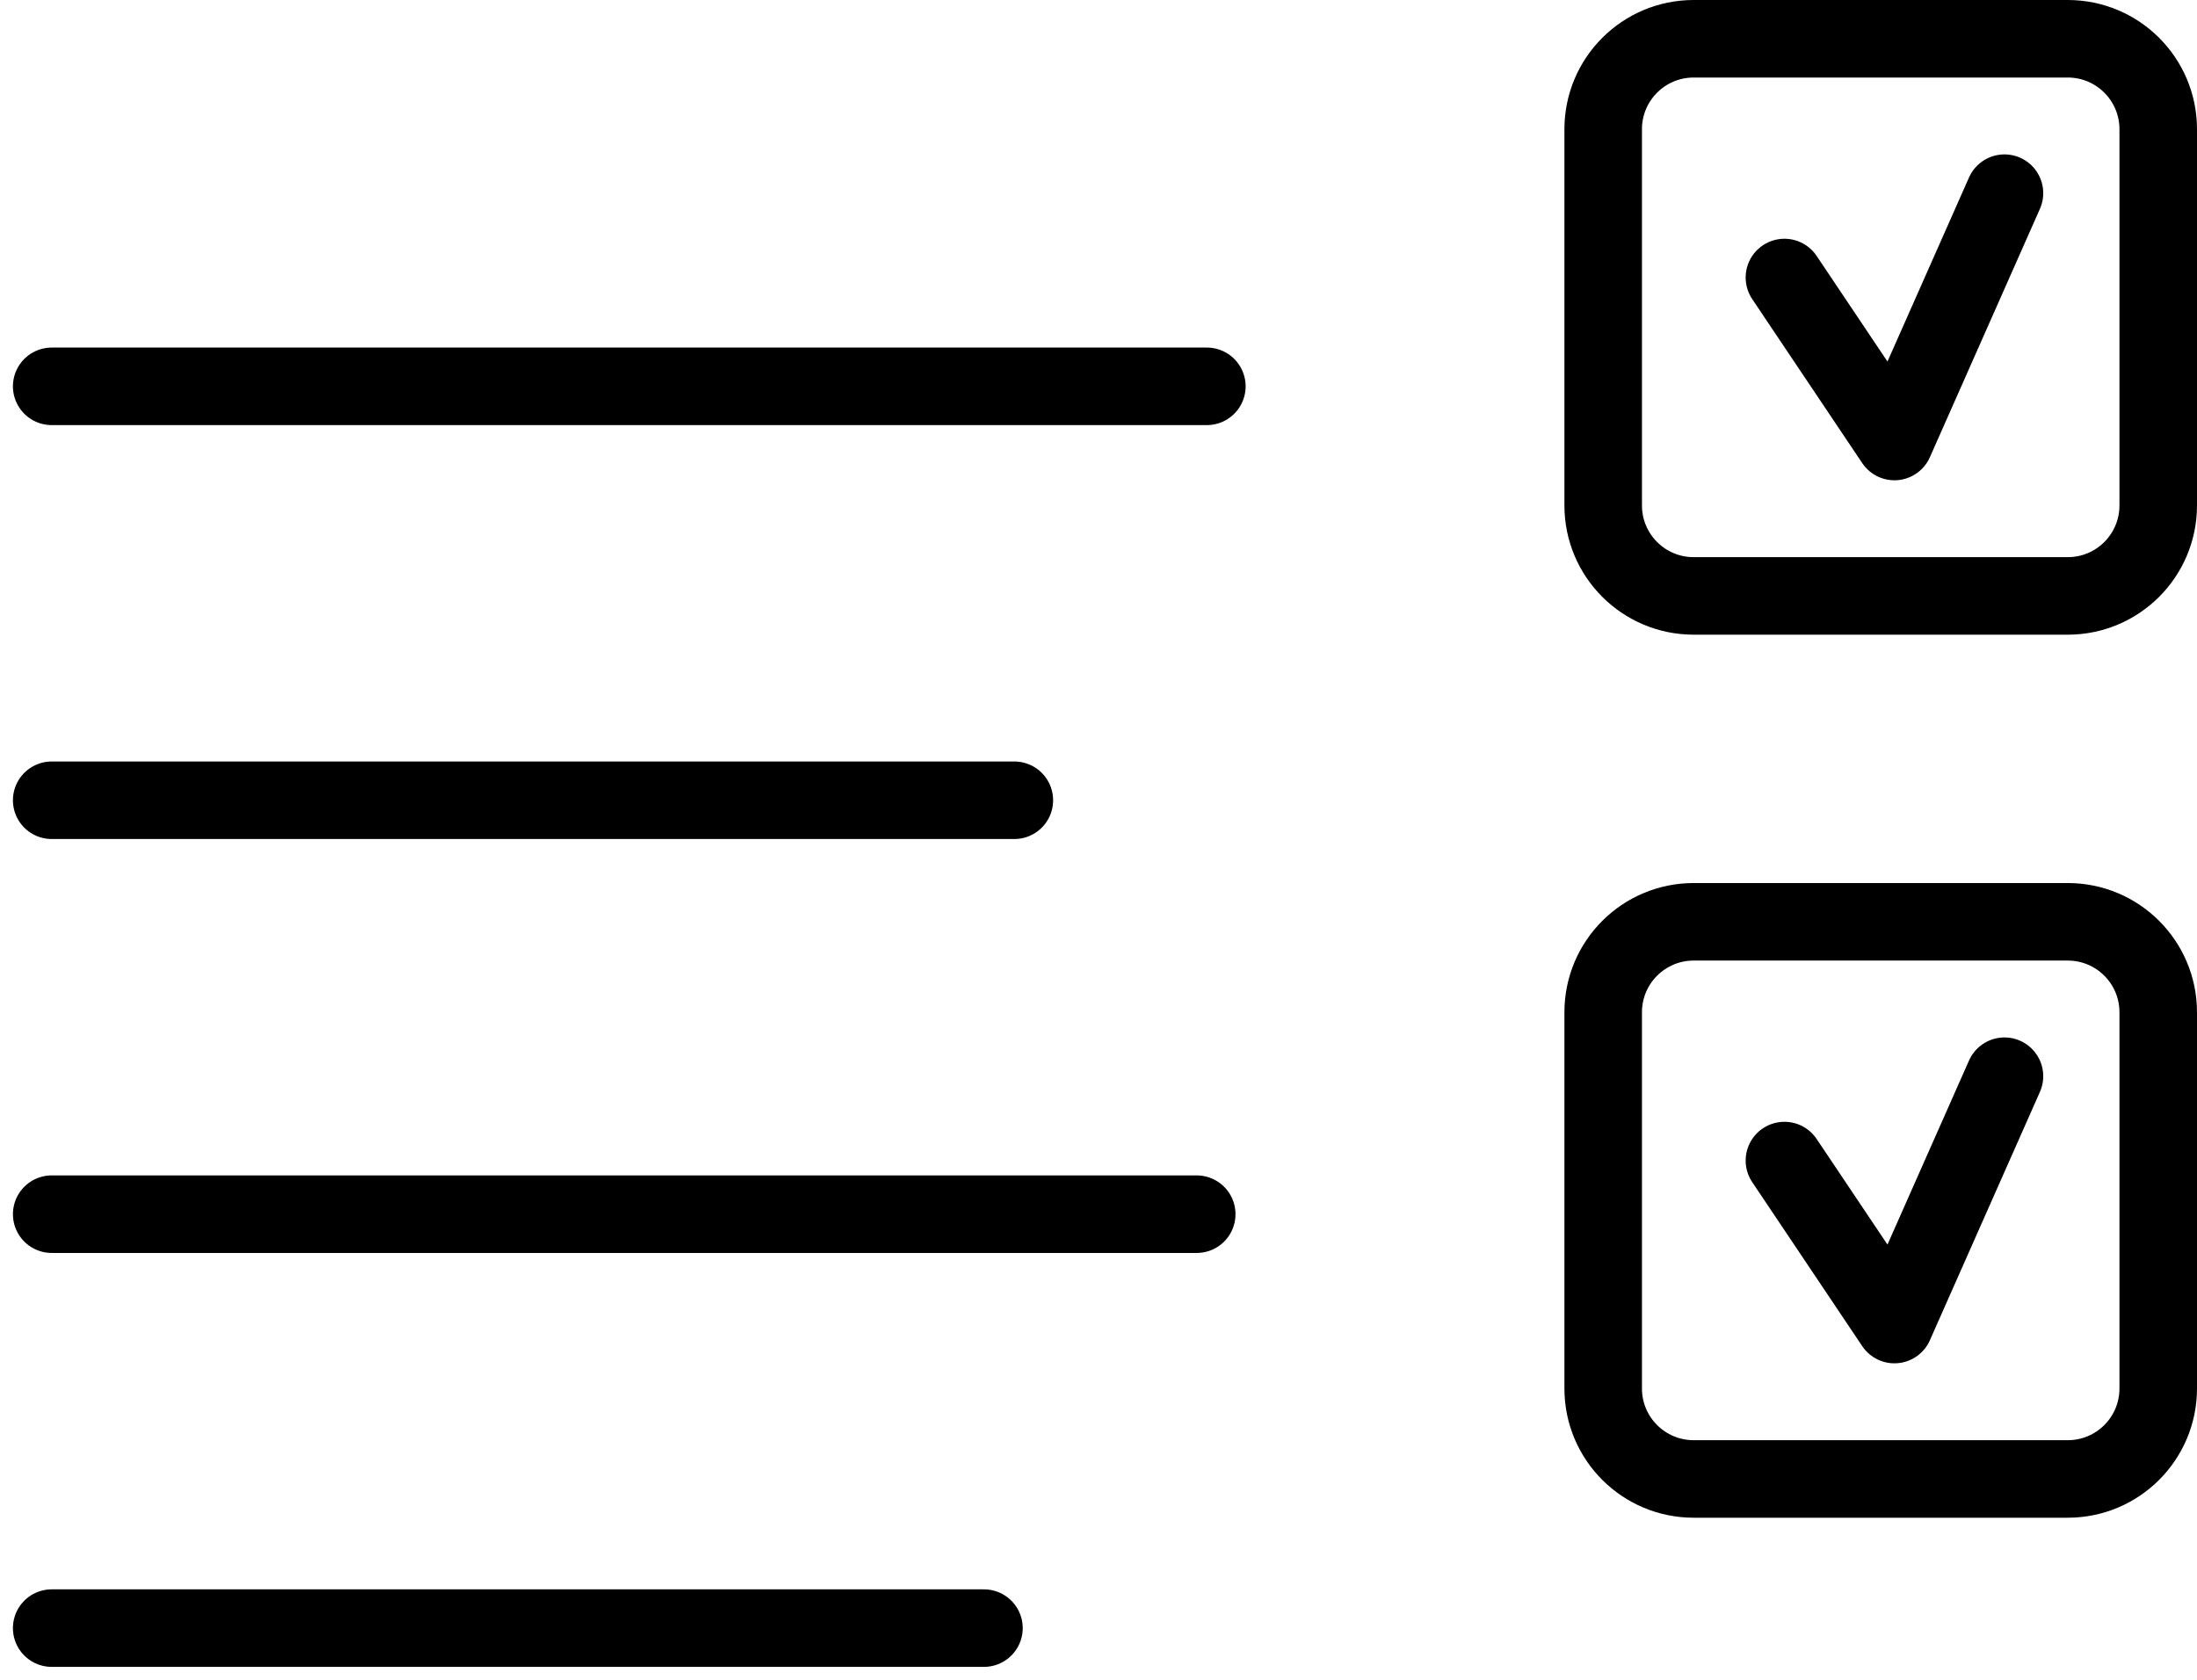
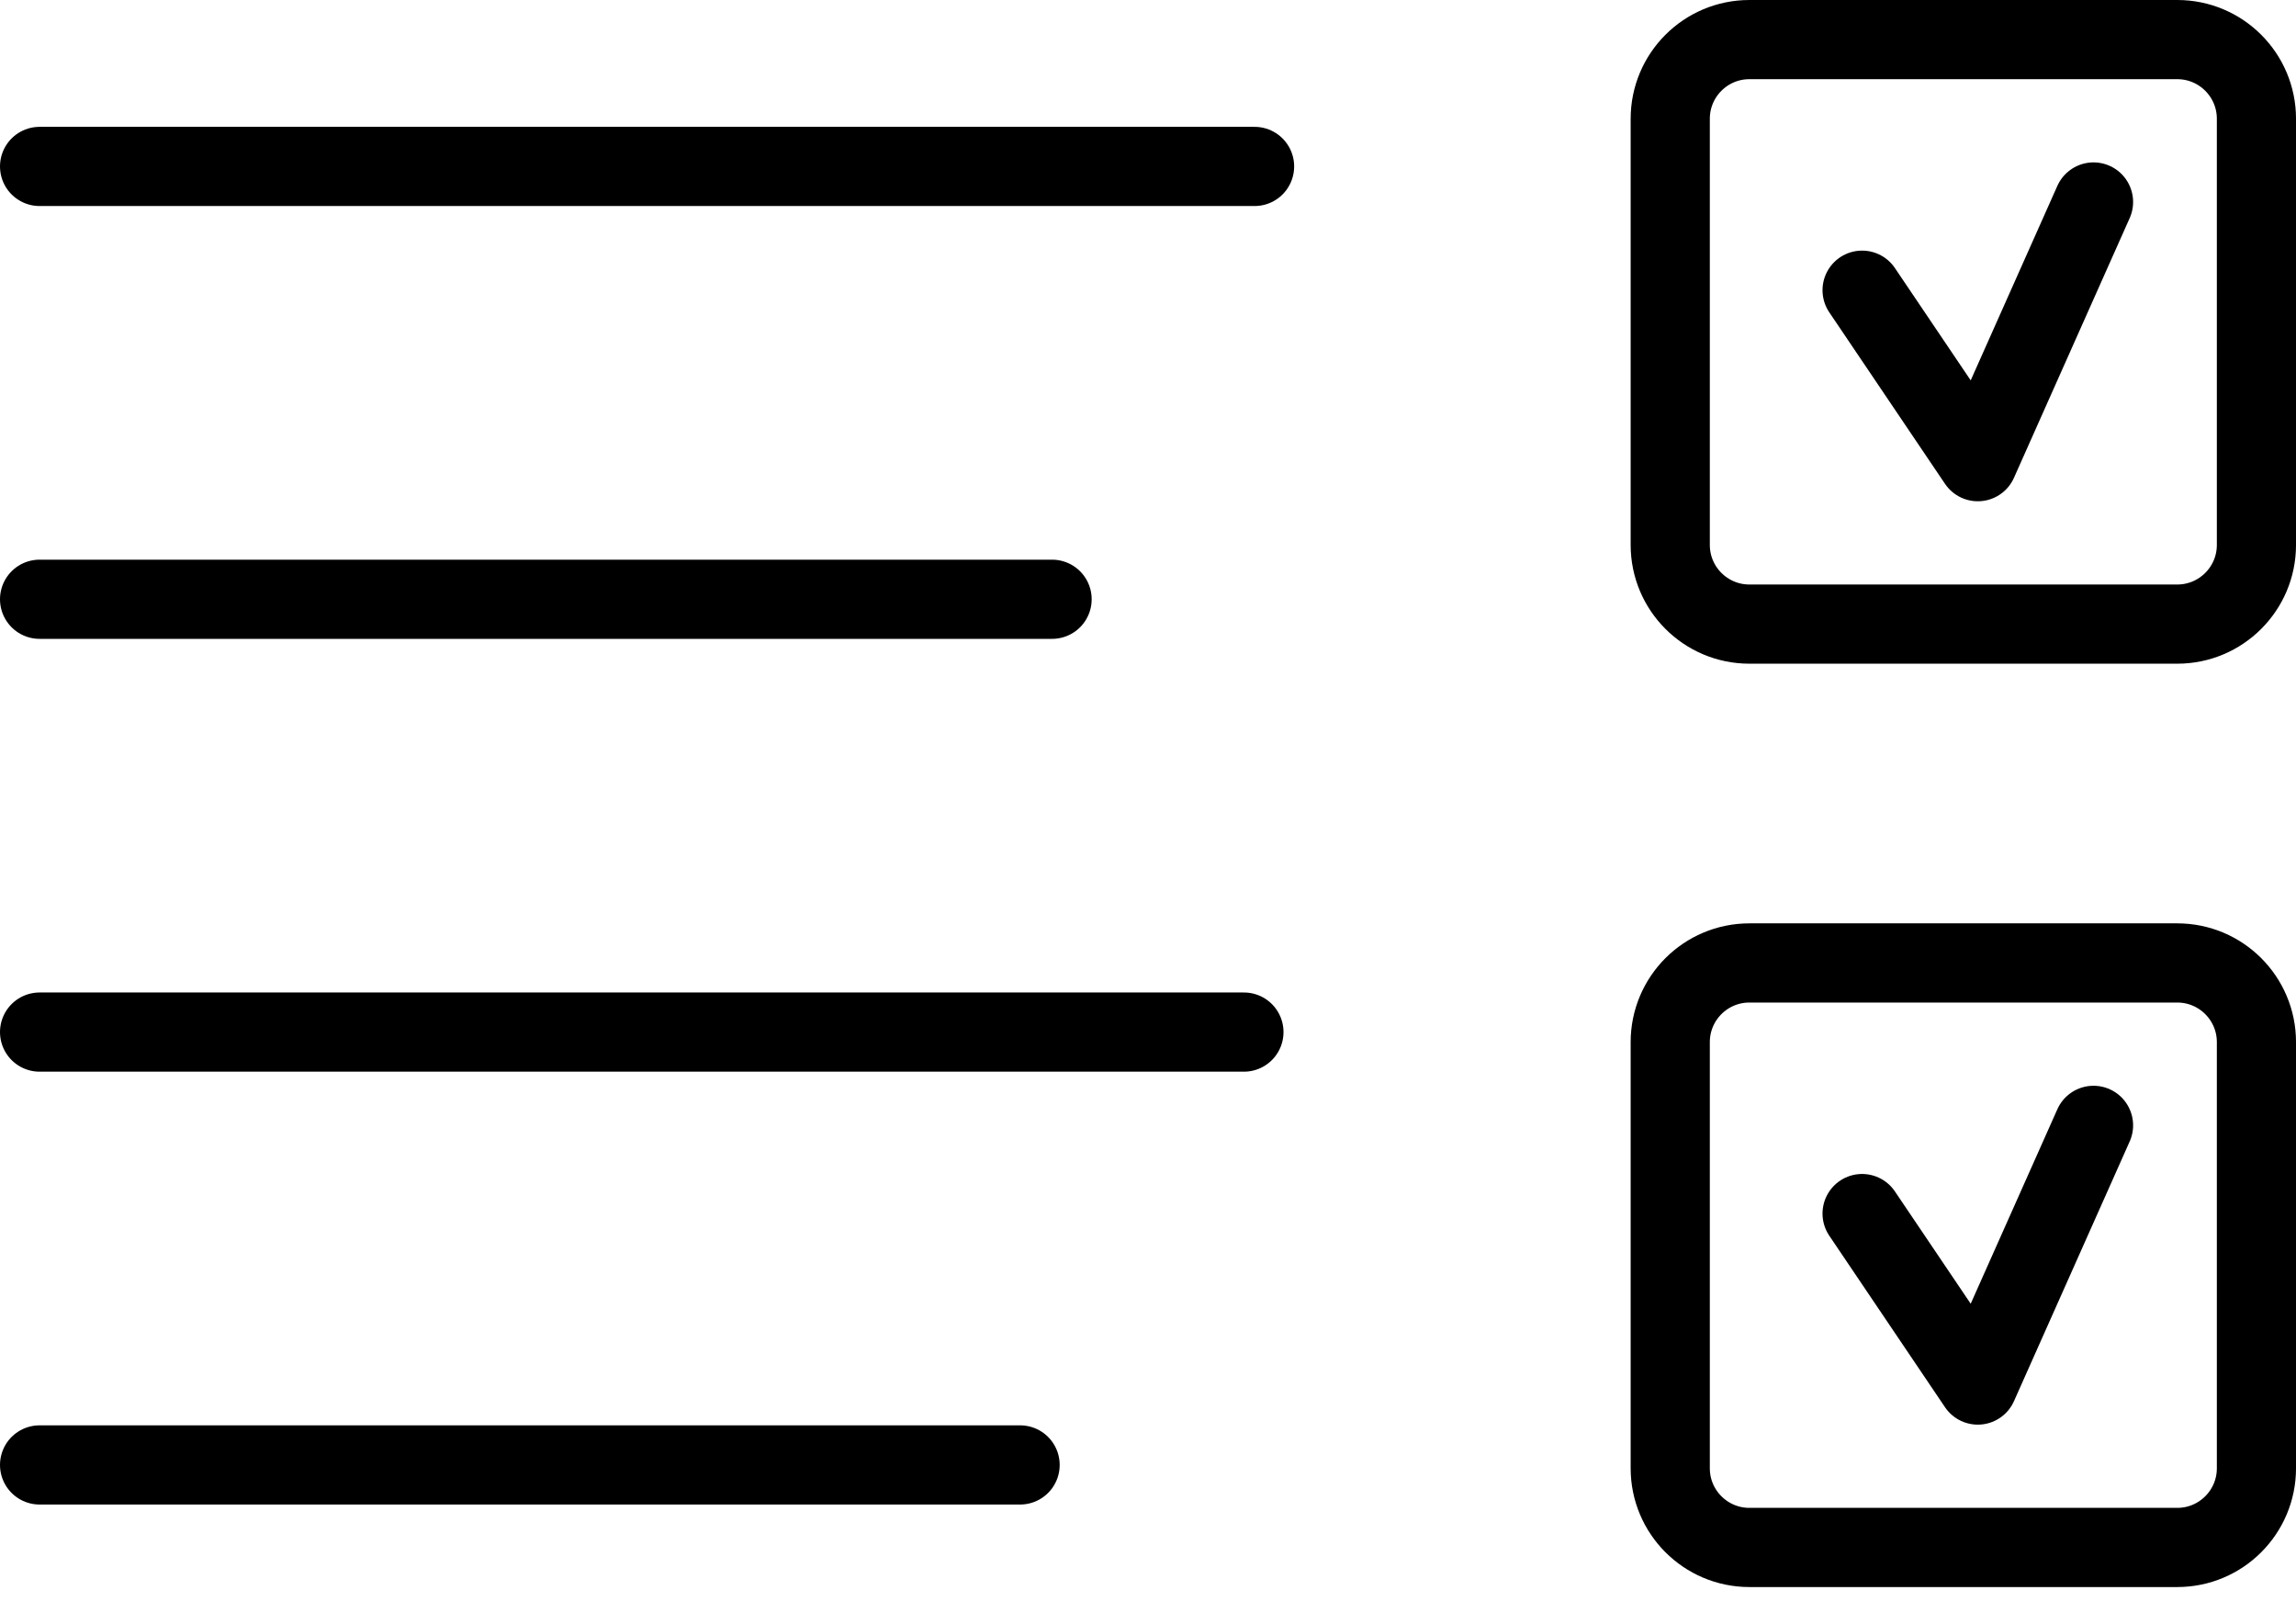
- <svg xmlns="http://www.w3.org/2000/svg" width="85" height="65" viewBox="0 0 85 65" fill="none">
-   <path d="M0 0H44.692" transform="translate(2 14.9492)" stroke="black" stroke-width="3" stroke-linecap="round" />
-   <path d="M0 0H37.244" transform="translate(2 30.9661)" stroke="black" stroke-width="3" stroke-linecap="round" />
-   <path d="M0 0H44.3" transform="translate(2 46.983)" stroke="black" stroke-width="3" stroke-linecap="round" />
-   <path d="M0 0H36.068" transform="translate(2 63)" stroke="black" stroke-width="3" stroke-linecap="round" />
-   <path d="M0 3.264L4.256 9.61L8.513 0" transform="translate(69.0381 7.47455)" stroke="black" stroke-width="3" stroke-linecap="round" stroke-linejoin="round" />
-   <rect x="1.5" y="1.5" width="21.474" height="21.559" rx="3.5" transform="translate(60.5259)" stroke="black" stroke-width="3" />
-   <path d="M0 3.264L4.256 9.61L8.513 0" transform="translate(69.0381 41.6441)" stroke="black" stroke-width="3" stroke-linecap="round" stroke-linejoin="round" />
-   <rect x="1.5" y="1.5" width="21.474" height="21.559" rx="3.5" transform="translate(60.5259 34.1695)" stroke="black" stroke-width="3" />
+ <svg xmlns="http://www.w3.org/2000/svg" width="58" height="41" viewBox="0 0 58 41" fill="none">
+   <path d="M0 0H30.692" transform="translate(1 4.20361)" stroke="black" stroke-width="2" stroke-linecap="round" />
+   <path d="M0 0H25.577" transform="translate(1 15.1357)" stroke="black" stroke-width="2" stroke-linecap="round" />
+   <path d="M0 0H30.423" transform="translate(1 26.0674)" stroke="black" stroke-width="2" stroke-linecap="round" />
+   <path d="M0 0H24.769" transform="translate(1 37)" stroke="black" stroke-width="2" stroke-linecap="round" />
+   <path d="M0 2.228L2.923 6.559L5.846 0" transform="translate(47.0391 5.10156)" stroke="black" stroke-width="2" stroke-linecap="round" stroke-linejoin="round" />
+   <rect x="1" y="1" width="14.808" height="14.763" rx="2" transform="translate(41.1924)" stroke="black" stroke-width="2" />
+   <path d="M0 2.228L2.923 6.559L5.846 0" transform="translate(47.0391 28.4233)" stroke="black" stroke-width="2" stroke-linecap="round" stroke-linejoin="round" />
+   <rect x="1" y="1" width="14.808" height="14.763" rx="2" transform="translate(41.1924 23.3213)" stroke="black" stroke-width="2" />
</svg>
